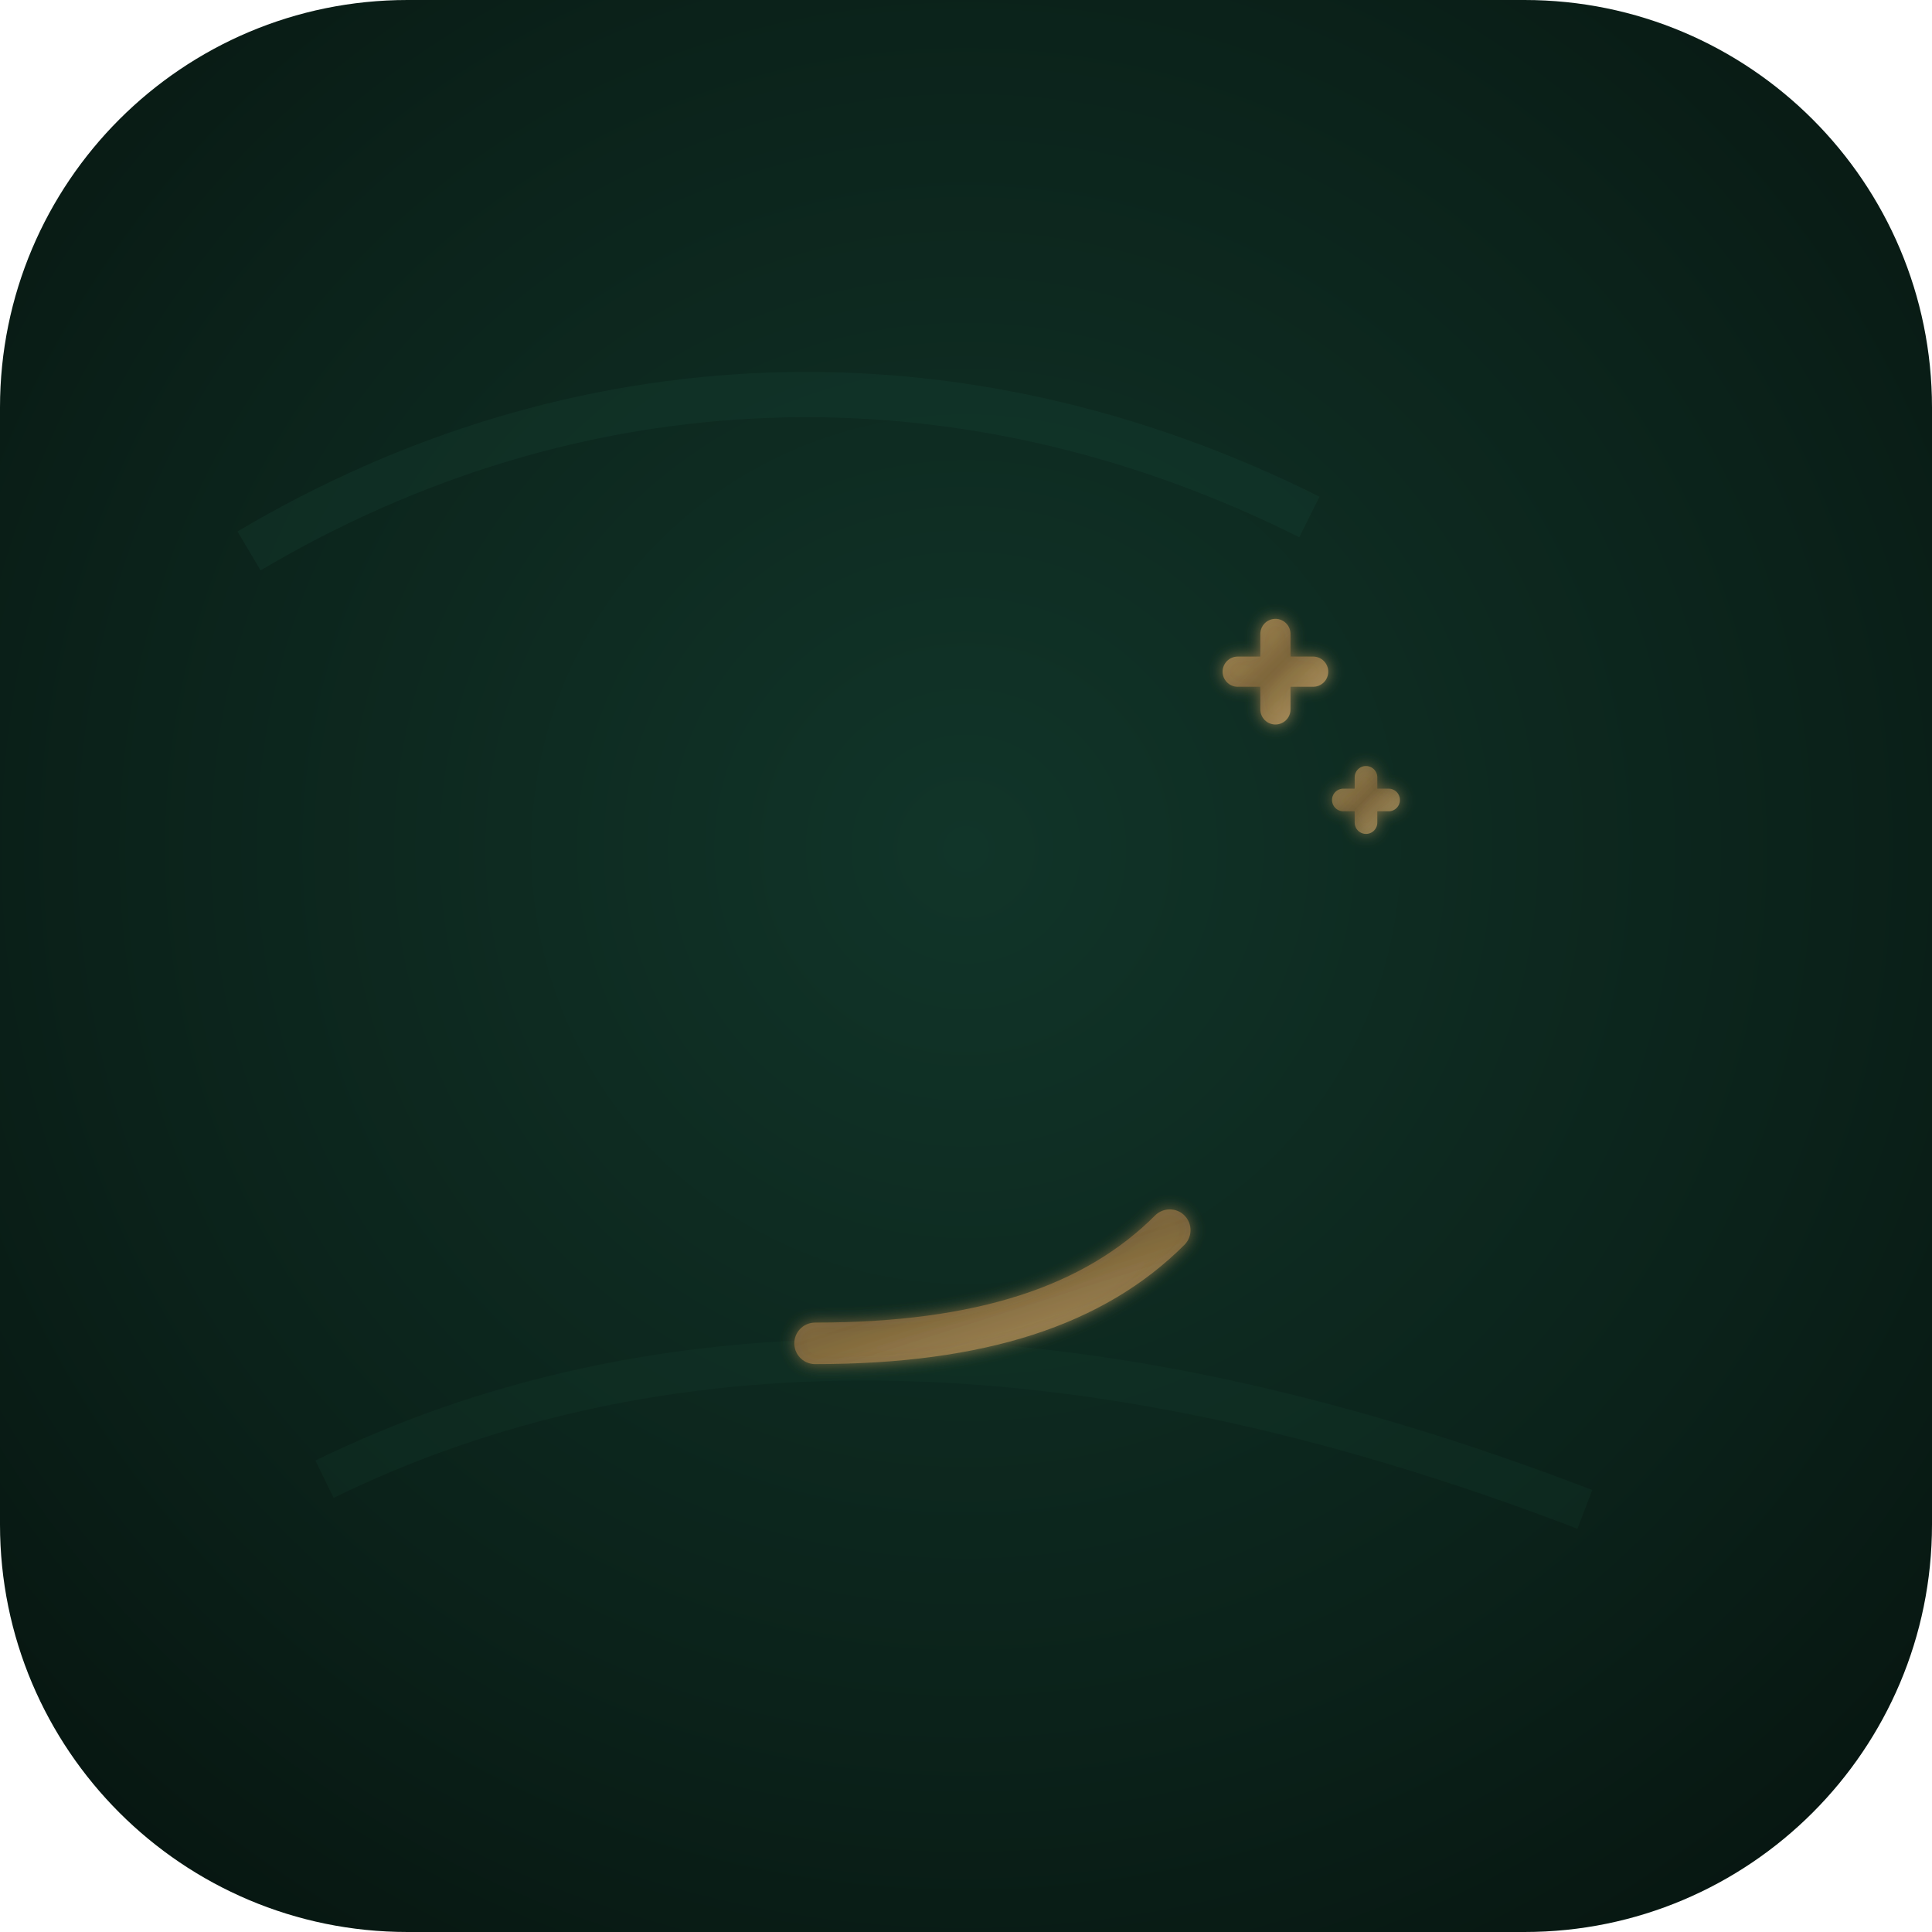
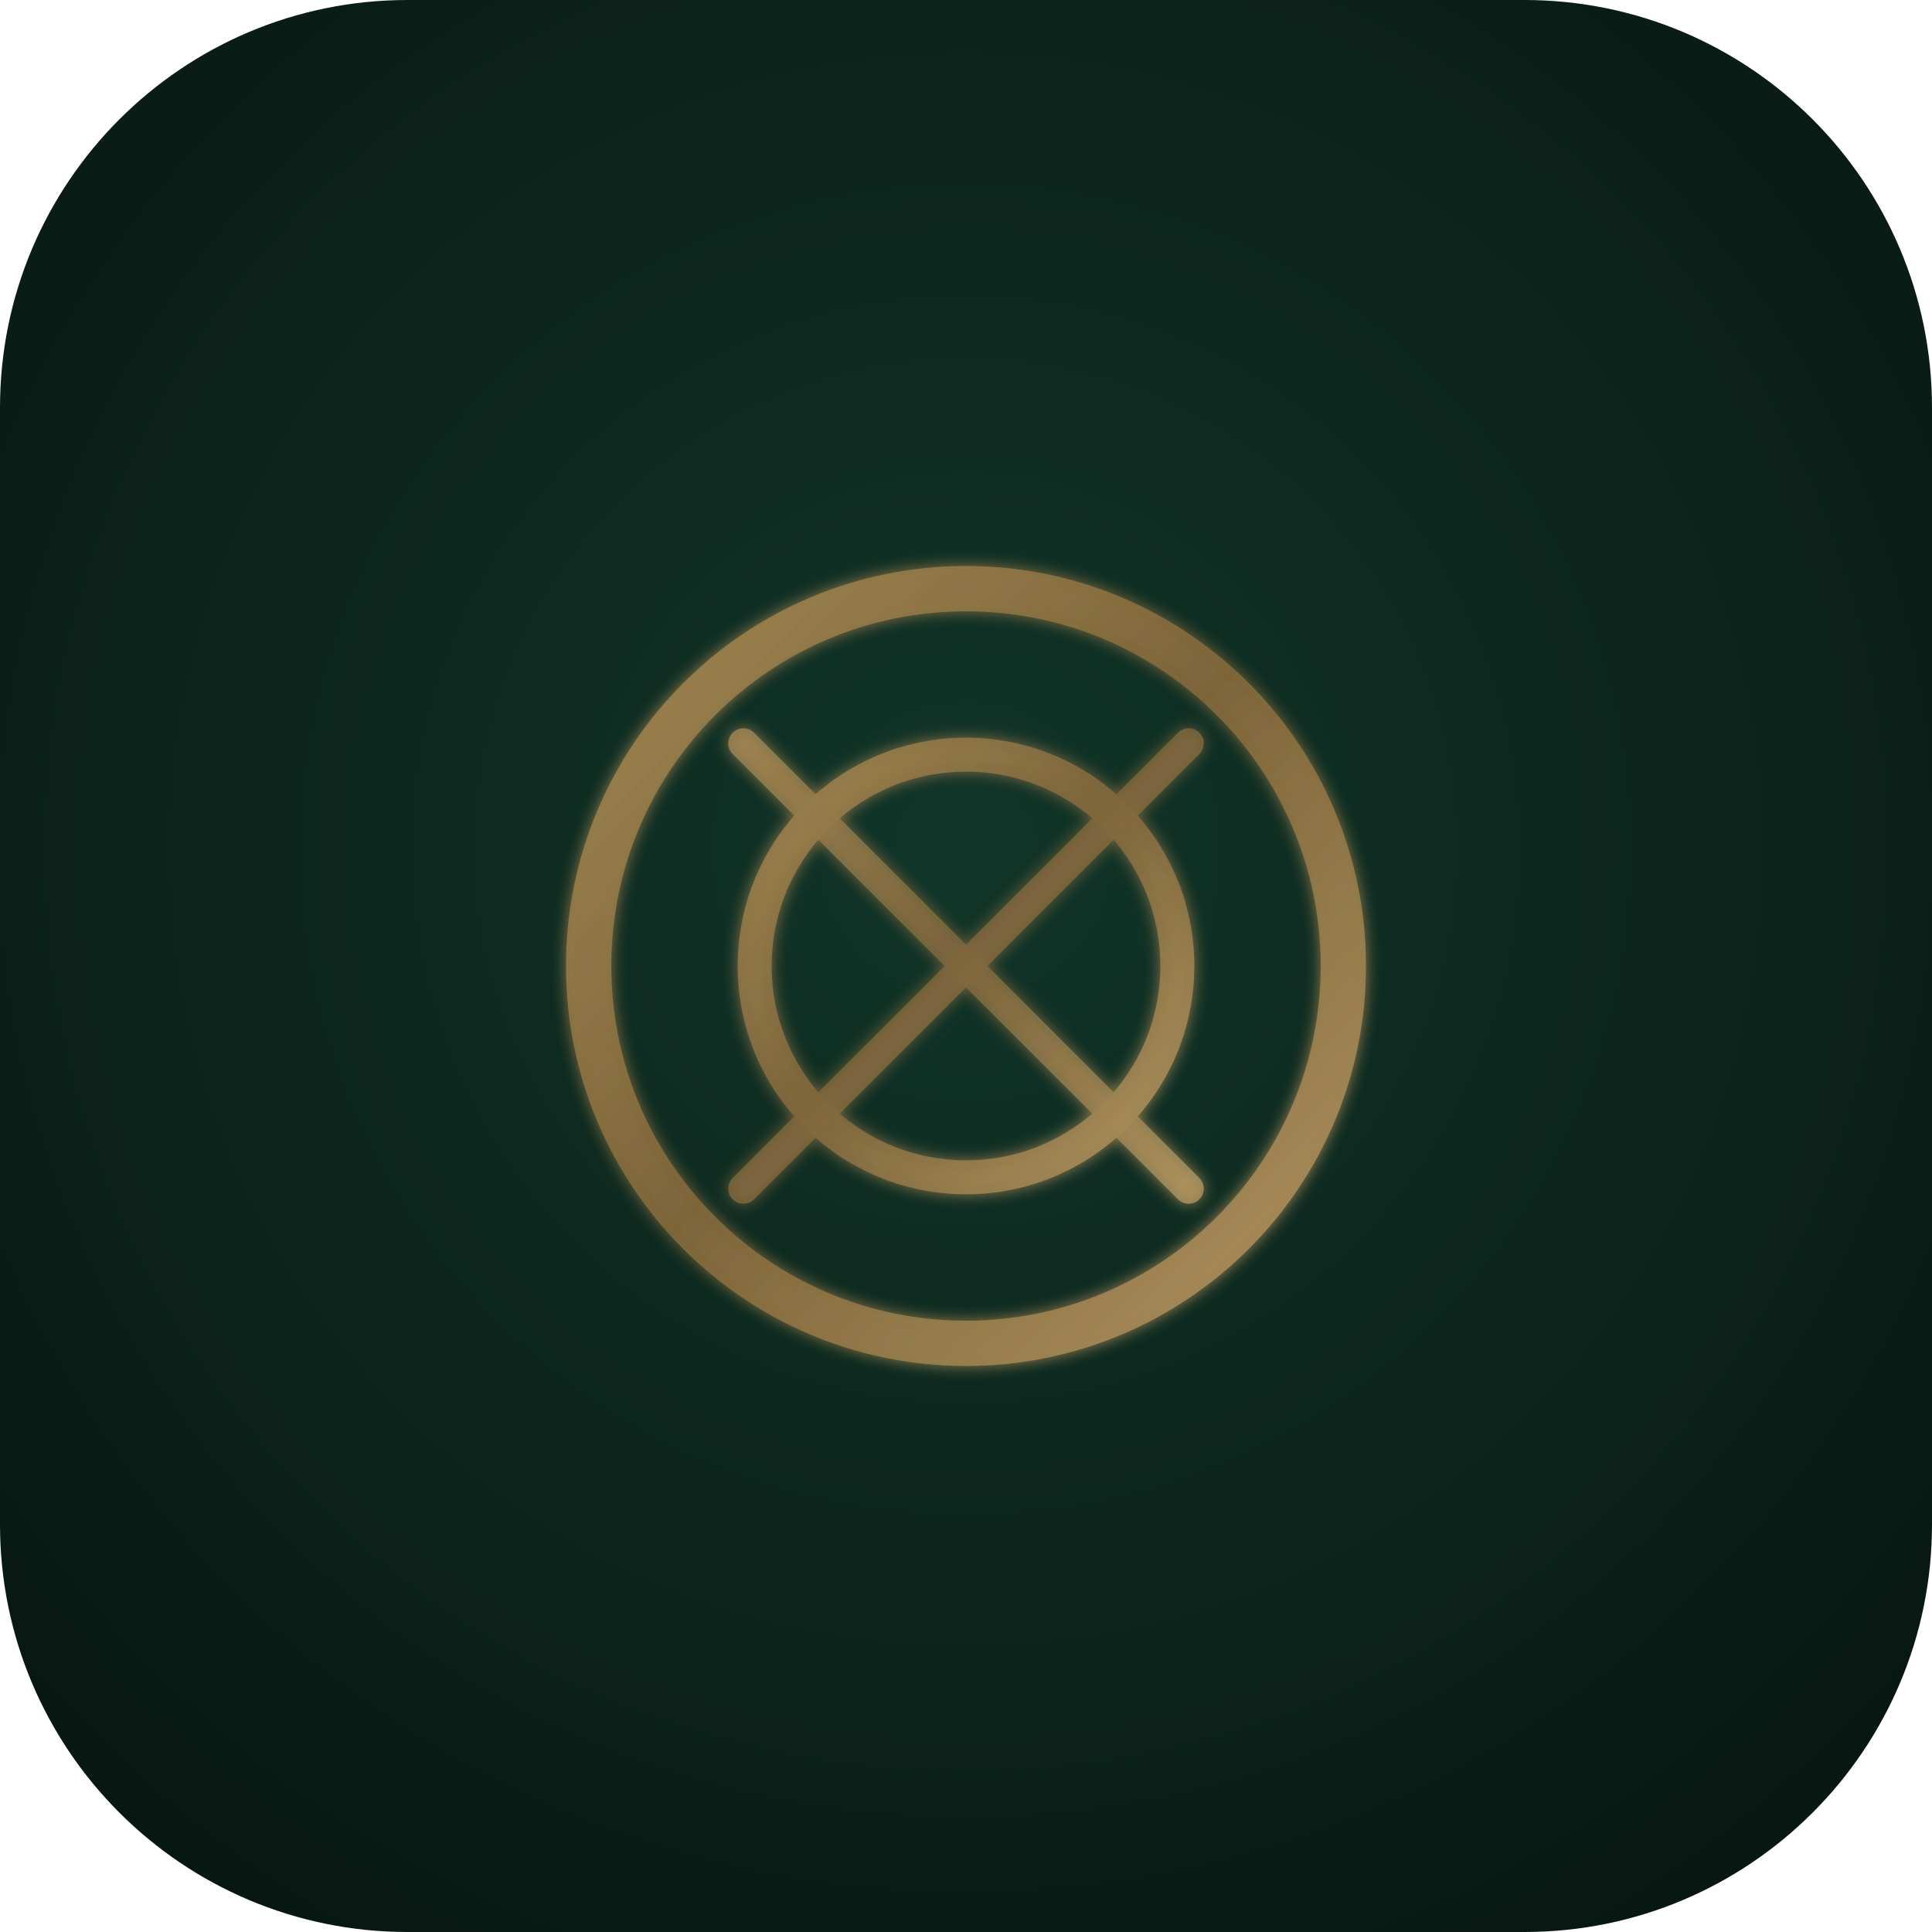
<svg xmlns="http://www.w3.org/2000/svg" viewBox="0 0 512 512">
  <defs>
    <radialGradient id="bgCore" cx="50%" cy="44%" r="72%">
      <stop offset="0%" stop-color="#113529" />
      <stop offset="62%" stop-color="#0b221a" />
      <stop offset="100%" stop-color="#06140f" />
    </radialGradient>
    <linearGradient id="goldLine" x1="0" y1="0" x2="1" y2="1">
      <stop offset="0%" stop-color="#a18552" />
      <stop offset="48%" stop-color="#7f663b" />
      <stop offset="100%" stop-color="#b1945f" />
    </linearGradient>
    <filter id="goldGlow" x="-25%" y="-25%" width="150%" height="150%">
      <feGaussianBlur stdDeviation="2" result="b" />
      <feMerge>
        <feMergeNode in="b" />
        <feMergeNode in="SourceGraphic" />
      </feMerge>
    </filter>
  </defs>
  <rect width="512" height="512" rx="108" fill="url(#bgCore)" />
-   <path d="M66 146C152 95 253 90 347 137" fill="none" stroke="#1b4a38" stroke-opacity=".25" stroke-width="12" />
-   <path d="M86 392c86-42 196-45 334 8" fill="none" stroke="#173f31" stroke-opacity=".24" stroke-width="11" />
  <g fill="none" stroke="url(#goldLine)" stroke-linecap="round" stroke-linejoin="round" filter="url(#goldGlow)">
-     <path d="M192 156v200" stroke-width="18" />
-     <path d="M192 156h142" stroke-width="16" />
-     <path d="M192 246h112" stroke-width="14" />
-     <path d="M216 356c44 0 74-10 94-30" stroke-width="11" opacity=".88" />
-     <path d="M338 168v20M328 178h20" stroke-width="8" opacity=".9" />
-     <path d="M362 206v12M356 212h12" stroke-width="6" opacity=".75" />
+     <circle cx="256" cy="256" r="100" stroke-width="12" opacity=".95" />
+     <circle cx="256" cy="256" r="56" stroke-width="9" opacity=".9" />
+     <path d="M256 162v188" stroke-width="10" opacity=".9" />
+     <path d="M162 256h188" stroke-width="10" opacity=".9" />
+     <path d="M197 197l118 118" stroke-width="8" opacity=".8" />
+     <path d="M315 197l-118 118" stroke-width="8" opacity=".8" />
  </g>
</svg>
